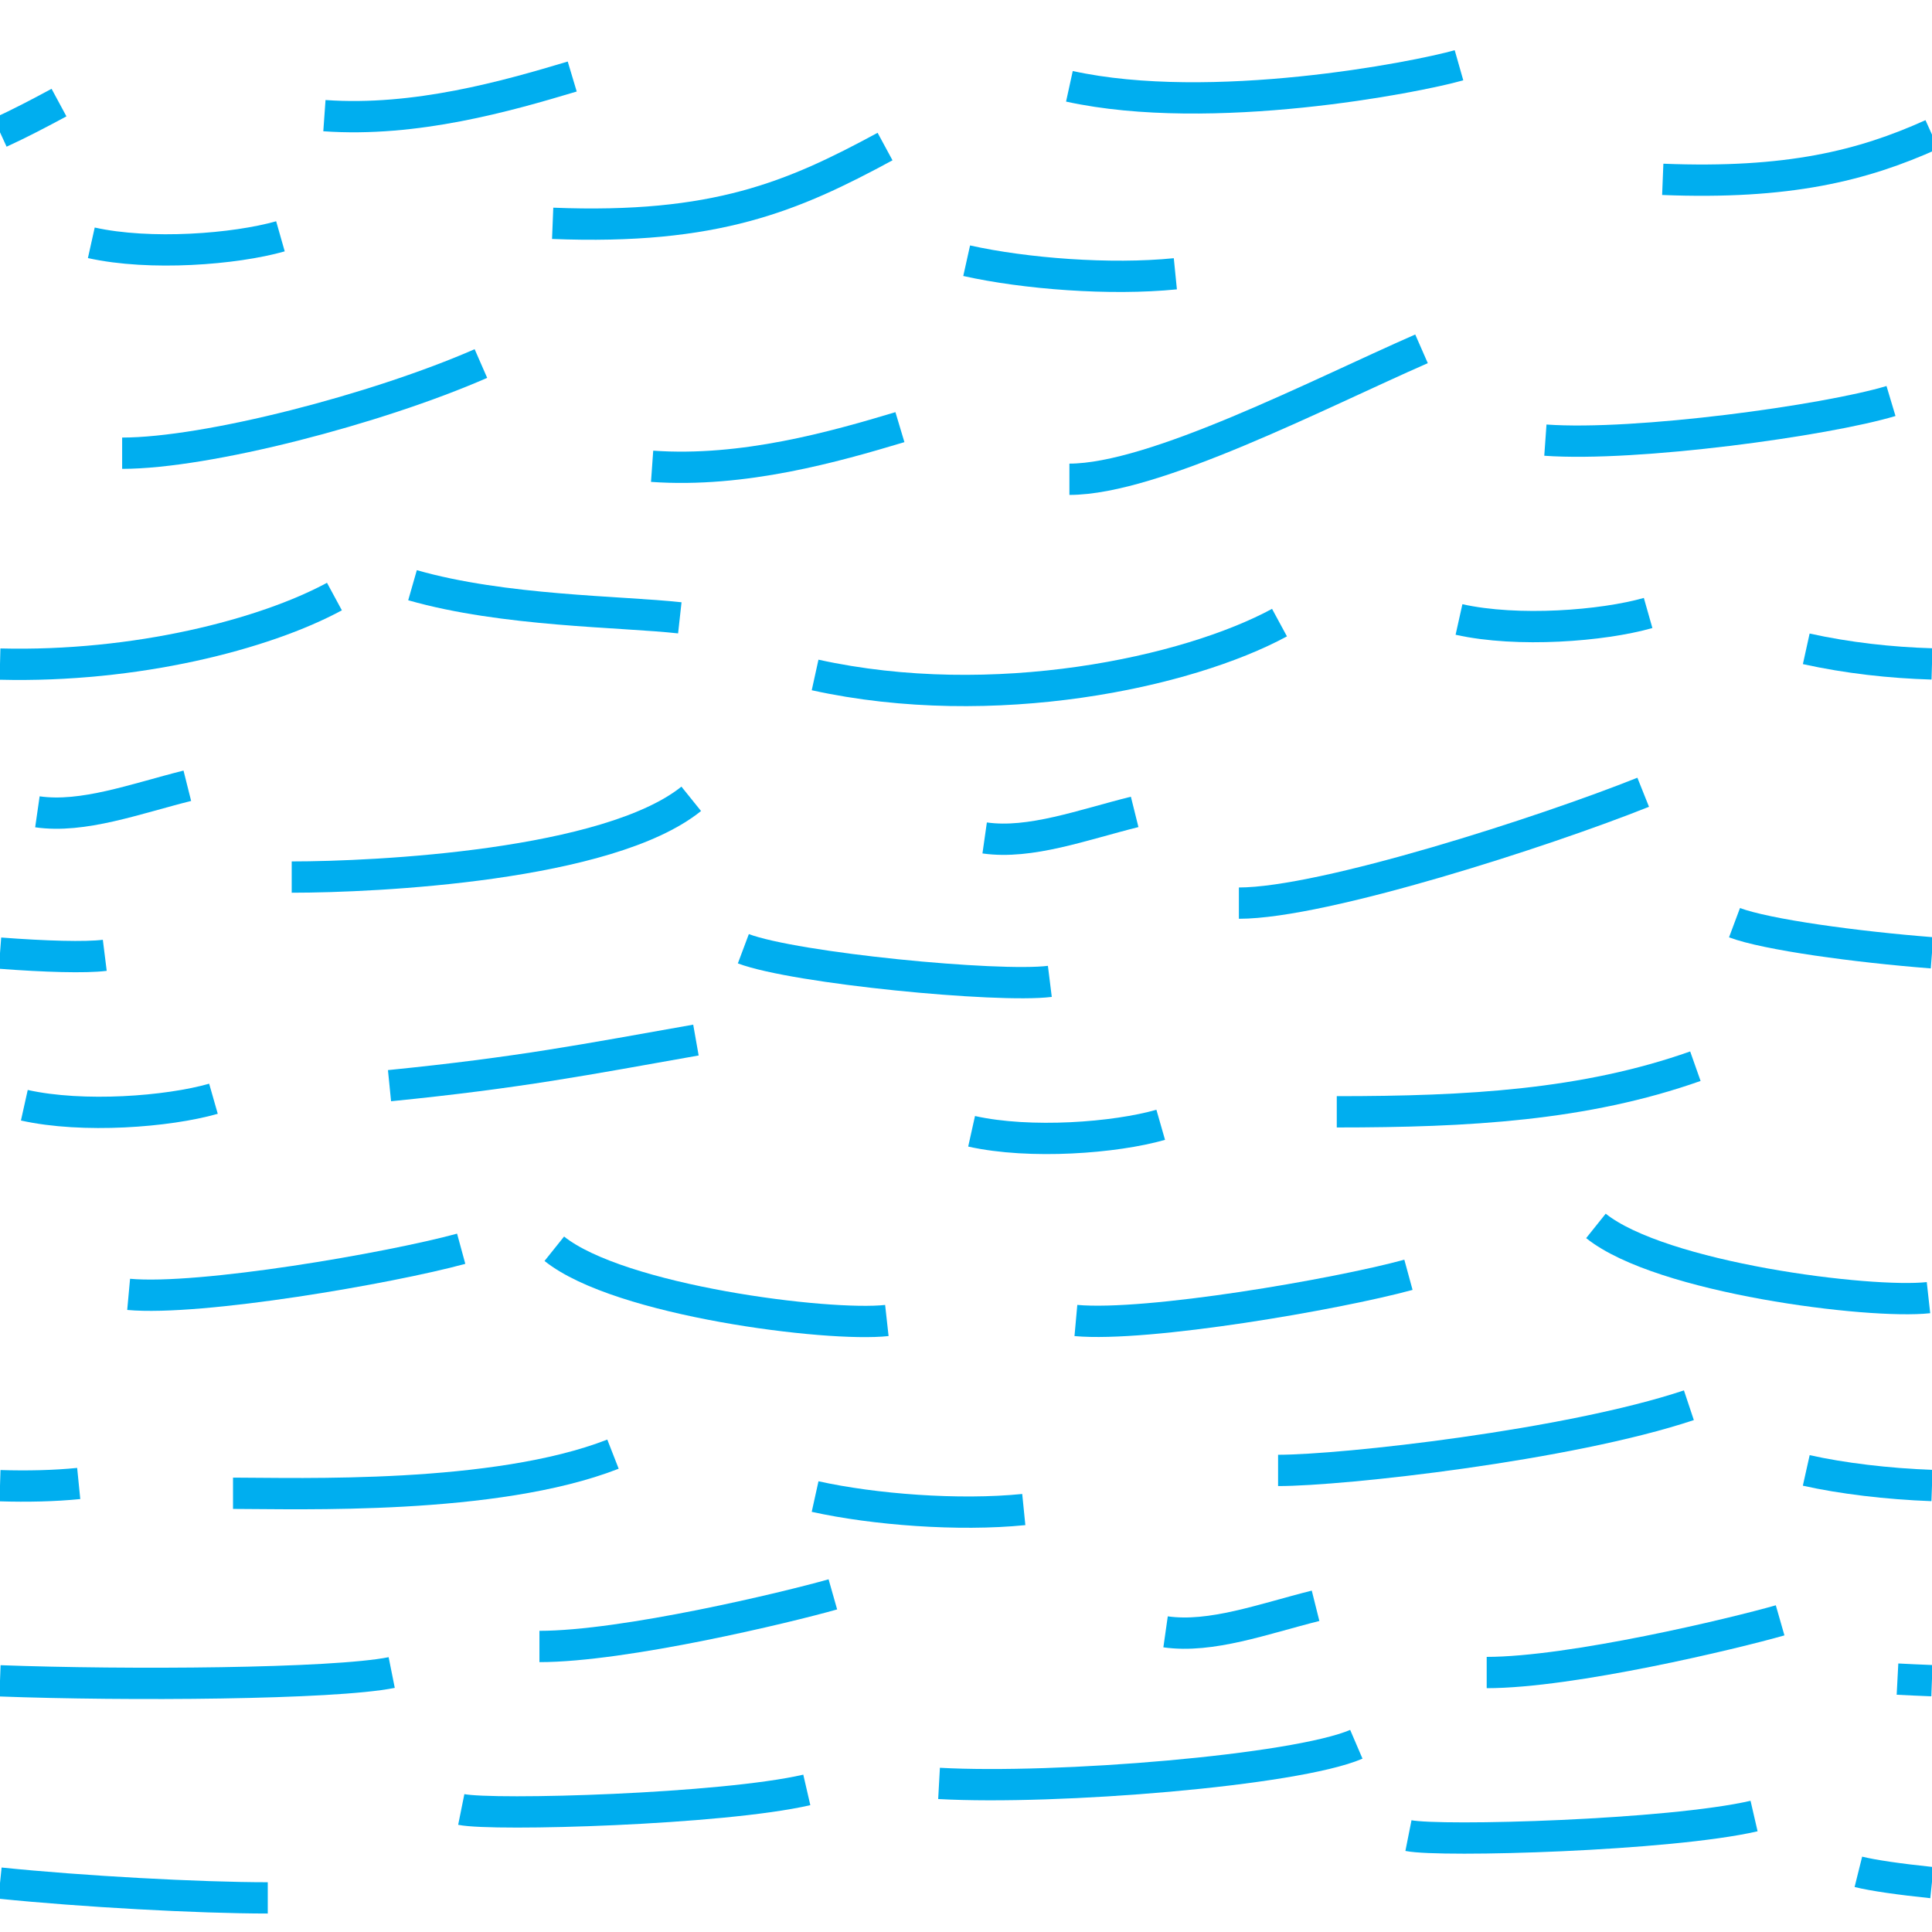
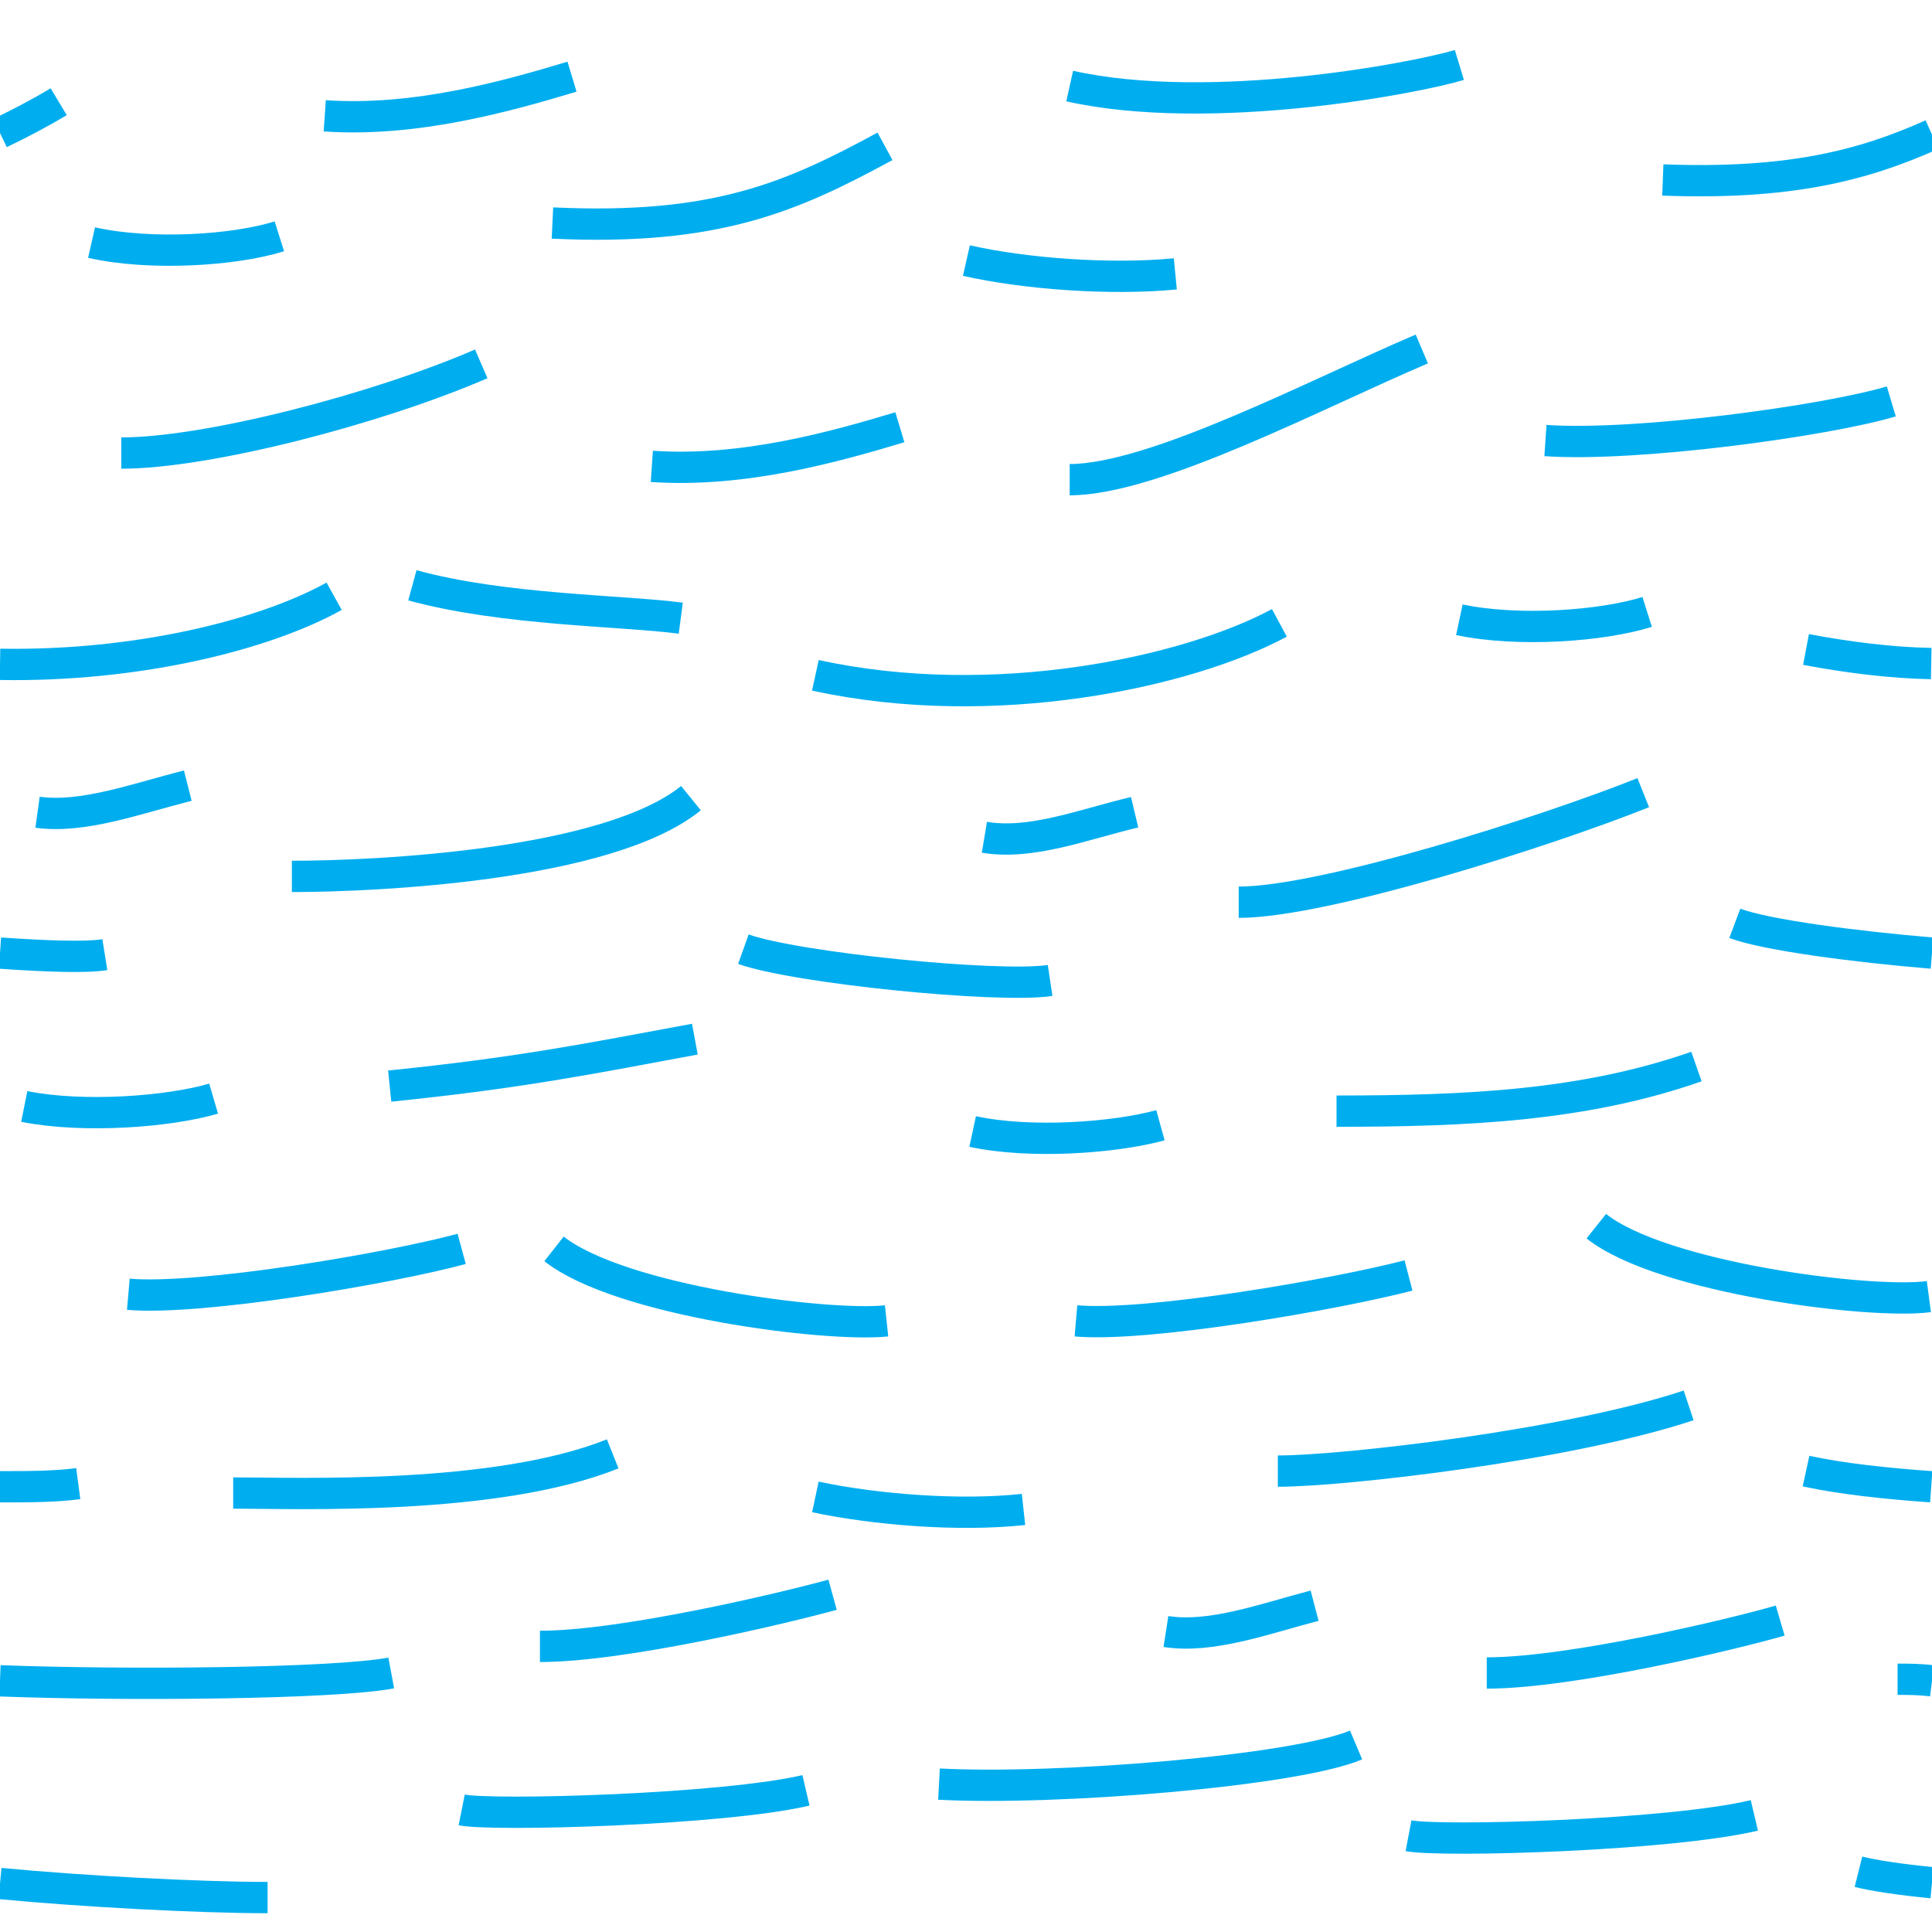
- <svg xmlns="http://www.w3.org/2000/svg" version="1.1" x="0px" y="0px" xml:space="preserve" width="24.69" height="24.691" viewBox="0.085 -24.691 24.69 24.691">
-   <g>
-     <rect x="0.085" y="-24.691" style="fill:none;" width="24.69" height="24.691" />
-     <path style="fill:none;stroke:#00AEEF;stroke-width:0.4;" d="M16.437-16.734c-1.176,0.637-3.654,1.171-5.935,0.669" />
-     <path style="fill:none;stroke:#00AEEF;stroke-width:0.4;" d="M7.148-21.837c2.083,0.083,3.071-0.344,4.248-0.981" />
-     <path style="fill:none;stroke:#00AEEF;stroke-width:0.4;" d="M18.085-8.399c-0.917,0.25-3.333,0.667-4.25,0.584" />
-     <path style="fill:none;stroke:#00AEEF;stroke-width:0.4;" d="M14.919-10.316c-0.583,0.167-1.667,0.25-2.417,0.083" />
-     <path style="fill:none;stroke:#00AEEF;stroke-width:0.4;" d="M18.731-16.774c0.75,0.167,1.833,0.083,2.417-0.083" />
-     <path style="fill:none;stroke:#00AEEF;stroke-width:0.4;" d="M11.419-7.815c-0.75,0.083-3.417-0.25-4.25-0.917" />
-     <path style="fill:none;stroke:#00AEEF;stroke-width:0.4;" d="M9.585-12.566c0.667,0.25,3.25,0.5,3.917,0.417" />
-     <path style="fill:none;stroke:#00AEEF;stroke-width:0.4;" d="M21.085-14.566c-1.25,0.5-4.083,1.417-5.167,1.417" />
-     <path style="fill:none;stroke:#00AEEF;stroke-width:0.4;" d="M12.669-13.982c0.583,0.083,1.25-0.167,1.917-0.333" />
-     <path style="fill:none;stroke:#00AEEF;stroke-width:0.4;" d="M16.898-4.169c-0.667,0.167-1.333,0.416-1.917,0.333" />
-     <path style="fill:none;stroke:#00AEEF;stroke-width:0.4;" d="M16.419-5.899c0.833,0,3.715-0.321,5.25-0.833" />
-     <path style="fill:none;stroke:#00AEEF;stroke-width:0.4;" d="M13.752-18.566c1.083,0,3.167-1.083,4.5-1.667" />
-     <path style="fill:none;stroke:#00AEEF;stroke-width:0.4;" d="M8.419-18.732c1.167,0.083,2.333-0.25,3.167-0.5" />
-     <path style="fill:none;stroke:#00AEEF;stroke-width:0.4;" d="M10.502-5.565c0.75,0.166,1.833,0.25,2.667,0.166" />
-     <path style="fill:none;stroke:#00AEEF;stroke-width:0.4;" d="M17.169-10.482c1.675,0,3.167-0.083,4.583-0.583" />
-     <path style="fill:none;stroke:#00AEEF;stroke-width:0.4;" d="M17.419-2.399c-0.781,0.335-3.833,0.583-5.333,0.5" />
-     <path style="fill:none;stroke:#00AEEF;stroke-width:0.4;" d="M19.085-3.316c1.083,0,3.167-0.5,3.75-0.667" />
-     <path style="fill:none;stroke:#00AEEF;stroke-width:0.4;" d="M8.773-16.795c-0.75-0.083-2.25-0.083-3.416-0.417" />
-     <path style="fill:none;stroke:#00AEEF;stroke-width:0.4;" d="M22.502-1.482c-1.083,0.25-4,0.333-4.417,0.25" />
-     <path style="fill:none;stroke:#00AEEF;stroke-width:0.4;" d="M1.252-21.588c0.75,0.167,1.834,0.083,2.417-0.083" />
-     <path style="fill:none;stroke:#00AEEF;stroke-width:0.4;" d="M4.231-23.213c1.167,0.083,2.333-0.25,3.167-0.5" />
-     <path style="fill:none;stroke:#00AEEF;stroke-width:0.4;" d="M15.106-21.192c-0.833,0.083-1.917,0-2.667-0.167" />
-     <path style="fill:none;stroke:#00AEEF;stroke-width:0.4;" d="M13.752-23.588c1.812,0.397,4.428-0.112,4.979-0.269" />
-     <path style="fill:none;stroke:#00AEEF;stroke-width:0.4;" d="M23.169-16.399c0.531,0.117,1.073,0.177,1.607,0.193" />
-     <path style="fill:none;stroke:#00AEEF;stroke-width:0.4;" d="M21.335-22.399c1.599,0.064,2.552-0.173,3.44-0.574" />
-     <path style="fill:none;stroke:#00AEEF;stroke-width:0.4;" d="M20.481-9.024c0.833,0.667,3.5,1,4.25,0.917" />
-     <path style="fill:none;stroke:#00AEEF;stroke-width:0.4;" d="M22.252-12.899c0.412,0.154,1.553,0.309,2.524,0.385" />
-     <path style="fill:none;stroke:#00AEEF;stroke-width:0.4;" d="M19.835-19.066c1.167,0.083,3.583-0.25,4.417-0.5" />
-     <path style="fill:none;stroke:#00AEEF;stroke-width:0.4;" d="M23.169-5.899c0.456,0.102,1.036,0.172,1.607,0.193" />
-     <path style="fill:none;stroke:#00AEEF;stroke-width:0.4;" d="M24.335-3.232c0.134,0.007,0.282,0.014,0.44,0.02" />
-     <path style="fill:none;stroke:#00AEEF;stroke-width:0.4;" d="M23.835-0.769c0.189,0.047,0.526,0.095,0.94,0.138" />
-     <path style="fill:none;stroke:#00AEEF;stroke-width:0.4;" d="M4.359-17.067c-0.893,0.483-2.536,0.907-4.274,0.863" />
-     <path style="fill:none;stroke:#00AEEF;stroke-width:0.4;" d="M0.839-23.38c-0.256,0.138-0.502,0.267-0.753,0.382" />
-     <path style="fill:none;stroke:#00AEEF;stroke-width:0.4;" d="M5.979-8.732c-0.917,0.25-3.334,0.667-4.25,0.583" />
-     <path style="fill:none;stroke:#00AEEF;stroke-width:0.4;" d="M2.813-10.649c-0.584,0.167-1.667,0.25-2.417,0.083" />
-     <path style="fill:none;stroke:#00AEEF;stroke-width:0.4;" d="M1.424-12.482c-0.248,0.031-0.759,0.016-1.339-0.028" />
-     <path style="fill:none;stroke:#00AEEF;stroke-width:0.4;" d="M8.919-14.482c-1.061,0.854-4.023,1-5.106,1" />
-     <path style="fill:none;stroke:#00AEEF;stroke-width:0.4;" d="M2.479-14.649c-0.666,0.167-1.333,0.417-1.916,0.333" />
-     <path style="fill:none;stroke:#00AEEF;stroke-width:0.4;" d="M3.063-5.607c0.833,0,3.349,0.089,4.856-0.5" />
-     <path style="fill:none;stroke:#00AEEF;stroke-width:0.4;" d="M6.231-20.045c-1.333,0.583-3.502,1.146-4.585,1.146" />
-     <path style="fill:none;stroke:#00AEEF;stroke-width:0.4;" d="M1.091-5.732C0.781-5.701,0.435-5.693,0.085-5.704" />
-     <path style="fill:none;stroke:#00AEEF;stroke-width:0.4;" d="M5.063-10.816c1.667-0.167,2.5-0.333,3.916-0.583" />
-     <path style="fill:none;stroke:#00AEEF;stroke-width:0.4;" d="M5.091-3.316C4.341-3.166,1.699-3.15,0.085-3.21" />
-     <path style="fill:none;stroke:#00AEEF;stroke-width:0.4;" d="M6.979-3.649c1.083,0,3.166-0.5,3.75-0.666" />
-     <path style="fill:none;stroke:#00AEEF;stroke-width:0.4;" d="M10.396-1.816c-1.083,0.25-4,0.334-4.416,0.25" />
-     <path style="fill:none;stroke:#00AEEF;stroke-width:0.4;" d="M0.085-0.625c1.043,0.107,2.542,0.189,3.422,0.189" />
-   </g>
+ <svg xmlns="http://www.w3.org/2000/svg" xmlns:xlink="http://www.w3.org/1999/xlink" width="24.69" height="24.69">
+   <defs>
+     <path id="a" d="M0 0h24.7v24.7H0z" />
+   </defs>
+   <clipPath id="b">
+     <use xlink:href="#a" overflow="visible" />
+   </clipPath>
+   <path fill="none" stroke="#00AEEF" stroke-width=".4" d="M16.35 7.96c-1.17.63-3.65 1.17-5.93.67M7.06 2.85c2.1.1 3.07-.34 4.25-.98M18 16.3c-.92.24-3.33.66-4.25.58M14.83 14.38c-.58.16-1.66.24-2.4.08M18.65 7.92c.75.16 1.83.08 2.4-.1M11.33 16.88c-.75.08-3.4-.25-4.25-.92M9.5 12.13c.67.24 3.25.5 3.92.4M21 10.13c-1.25.5-4.08 1.4-5.17 1.4M12.58 10.7c.6.1 1.25-.16 1.92-.32M16.8 20.52c-.65.17-1.32.42-1.9.33M16.33 18.8c.84 0 3.72-.33 5.25-.84M13.67 6.13c1.08 0 3.16-1.1 4.5-1.67M8.33 5.96c1.17.08 2.34-.25 3.17-.5M10.42 19.13c.75.16 1.83.25 2.66.16M17.08 14.2c1.68 0 3.17-.07 4.6-.57M17.33 22.3c-.78.33-3.83.58-5.33.5M19 21.38c1.08 0 3.17-.5 3.75-.67M8.7 7.9c-.76-.1-2.26-.1-3.43-.42M22.42 23.2c-1.1.26-4 .34-4.42.26M1.17 3.1c.75.17 1.83.1 2.4-.08M4.15 1.48c1.16.08 2.33-.25 3.16-.5M15.02 3.5c-.83.08-1.92 0-2.67-.17M13.67 1.1c1.8.4 4.42-.1 4.98-.27M23.08 8.3c.53.1 1.08.17 1.6.18M21.25 2.3c1.6.06 2.55-.18 3.44-.58M20.4 15.67c.83.66 3.5 1 4.25.9M22.17 11.8c.4.15 1.55.3 2.52.38M19.75 5.63c1.17.08 3.58-.25 4.42-.5M23.08 18.8c.46.1 1.04.16 1.6.2M24.25 21.46c.13 0 .28 0 .44.02M23.75 23.92c.2.05.53.1.94.14M4.27 7.62c-.9.5-2.53.9-4.27.87M.75 1.3c-.25.15-.5.28-.75.4M5.9 15.96c-.92.25-3.34.66-4.26.58M2.73 14.04c-.58.17-1.67.25-2.42.1M1.34 12.2c-.25.04-.76.02-1.34-.02M8.83 10.2c-1.06.86-4.02 1-5.1 1M2.4 10.04c-.67.17-1.34.42-1.92.34M2.98 19.08c.83 0 3.35.1 4.85-.5M6.15 4.65c-1.34.58-3.5 1.14-4.6 1.14M1 18.96C.7 19 .36 19 0 19M4.98 13.88c1.66-.17 2.5-.34 3.9-.6M5 21.38c-.75.14-3.4.16-5 .1M6.9 21.04c1.08 0 3.16-.5 3.74-.66M10.3 22.88c-1.07.25-4 .33-4.4.25M0 24.07c1.04.1 2.54.18 3.42.18" clip-path="url(#b)" />
</svg>
